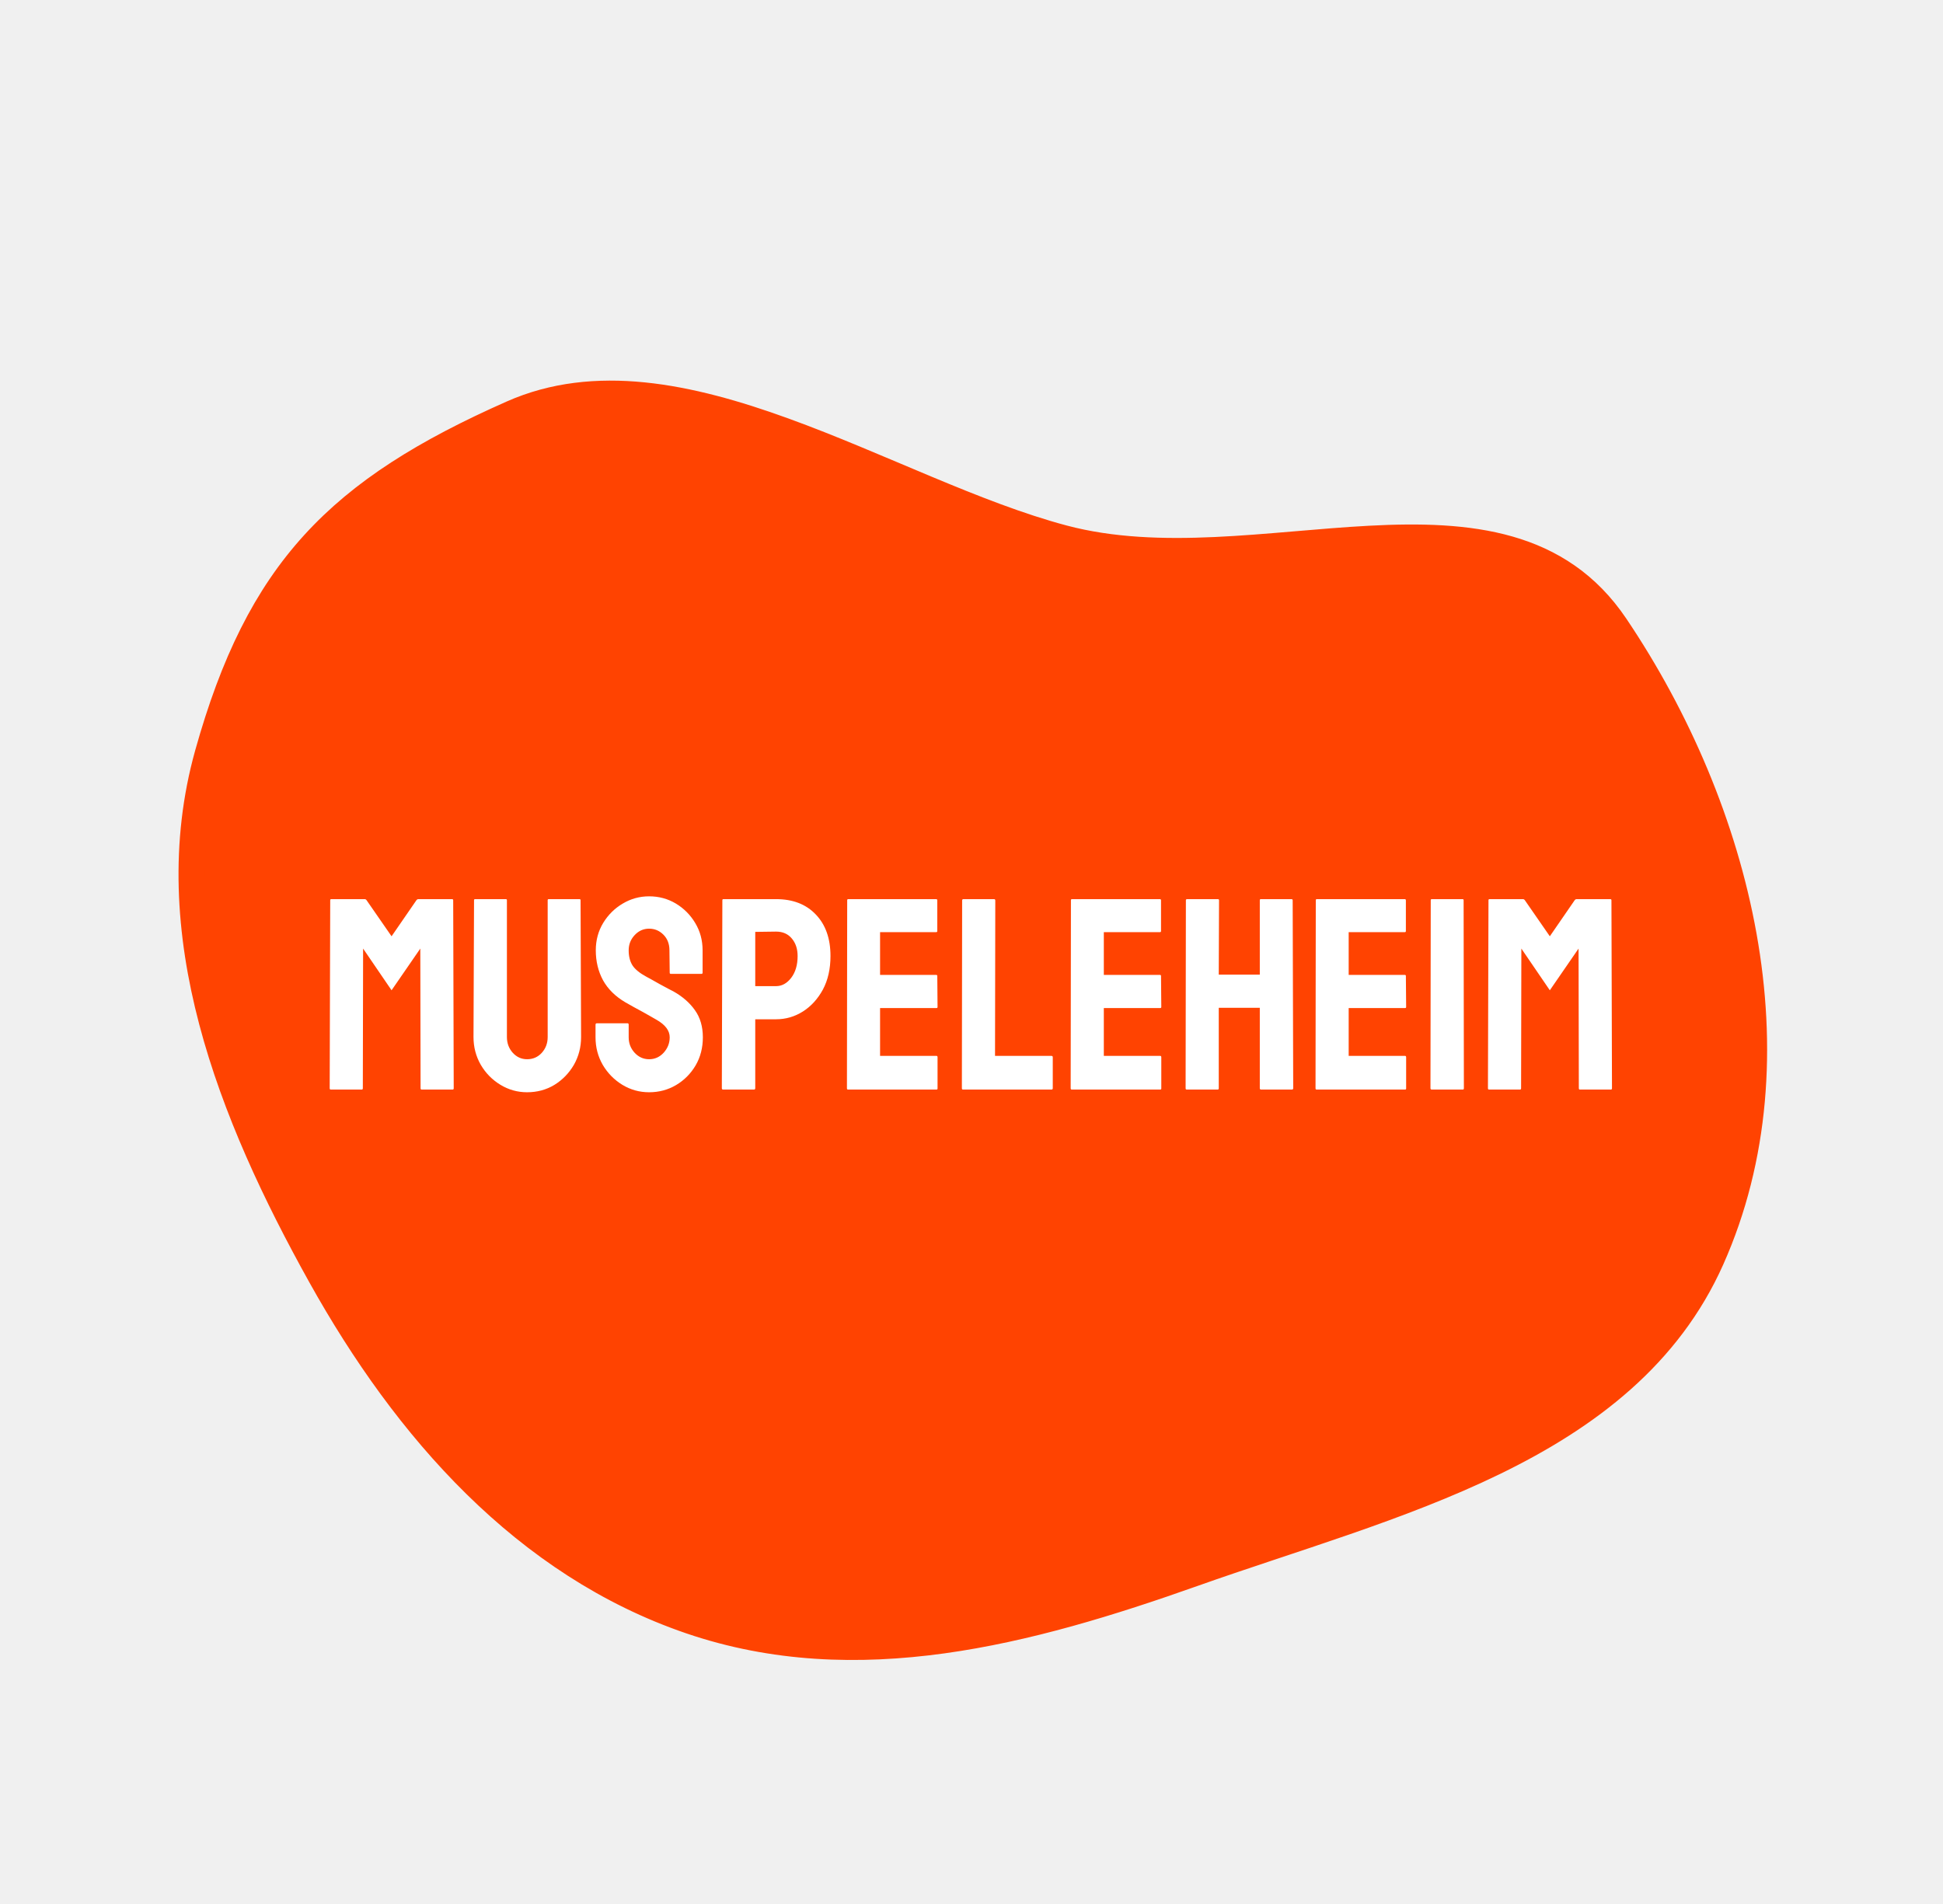
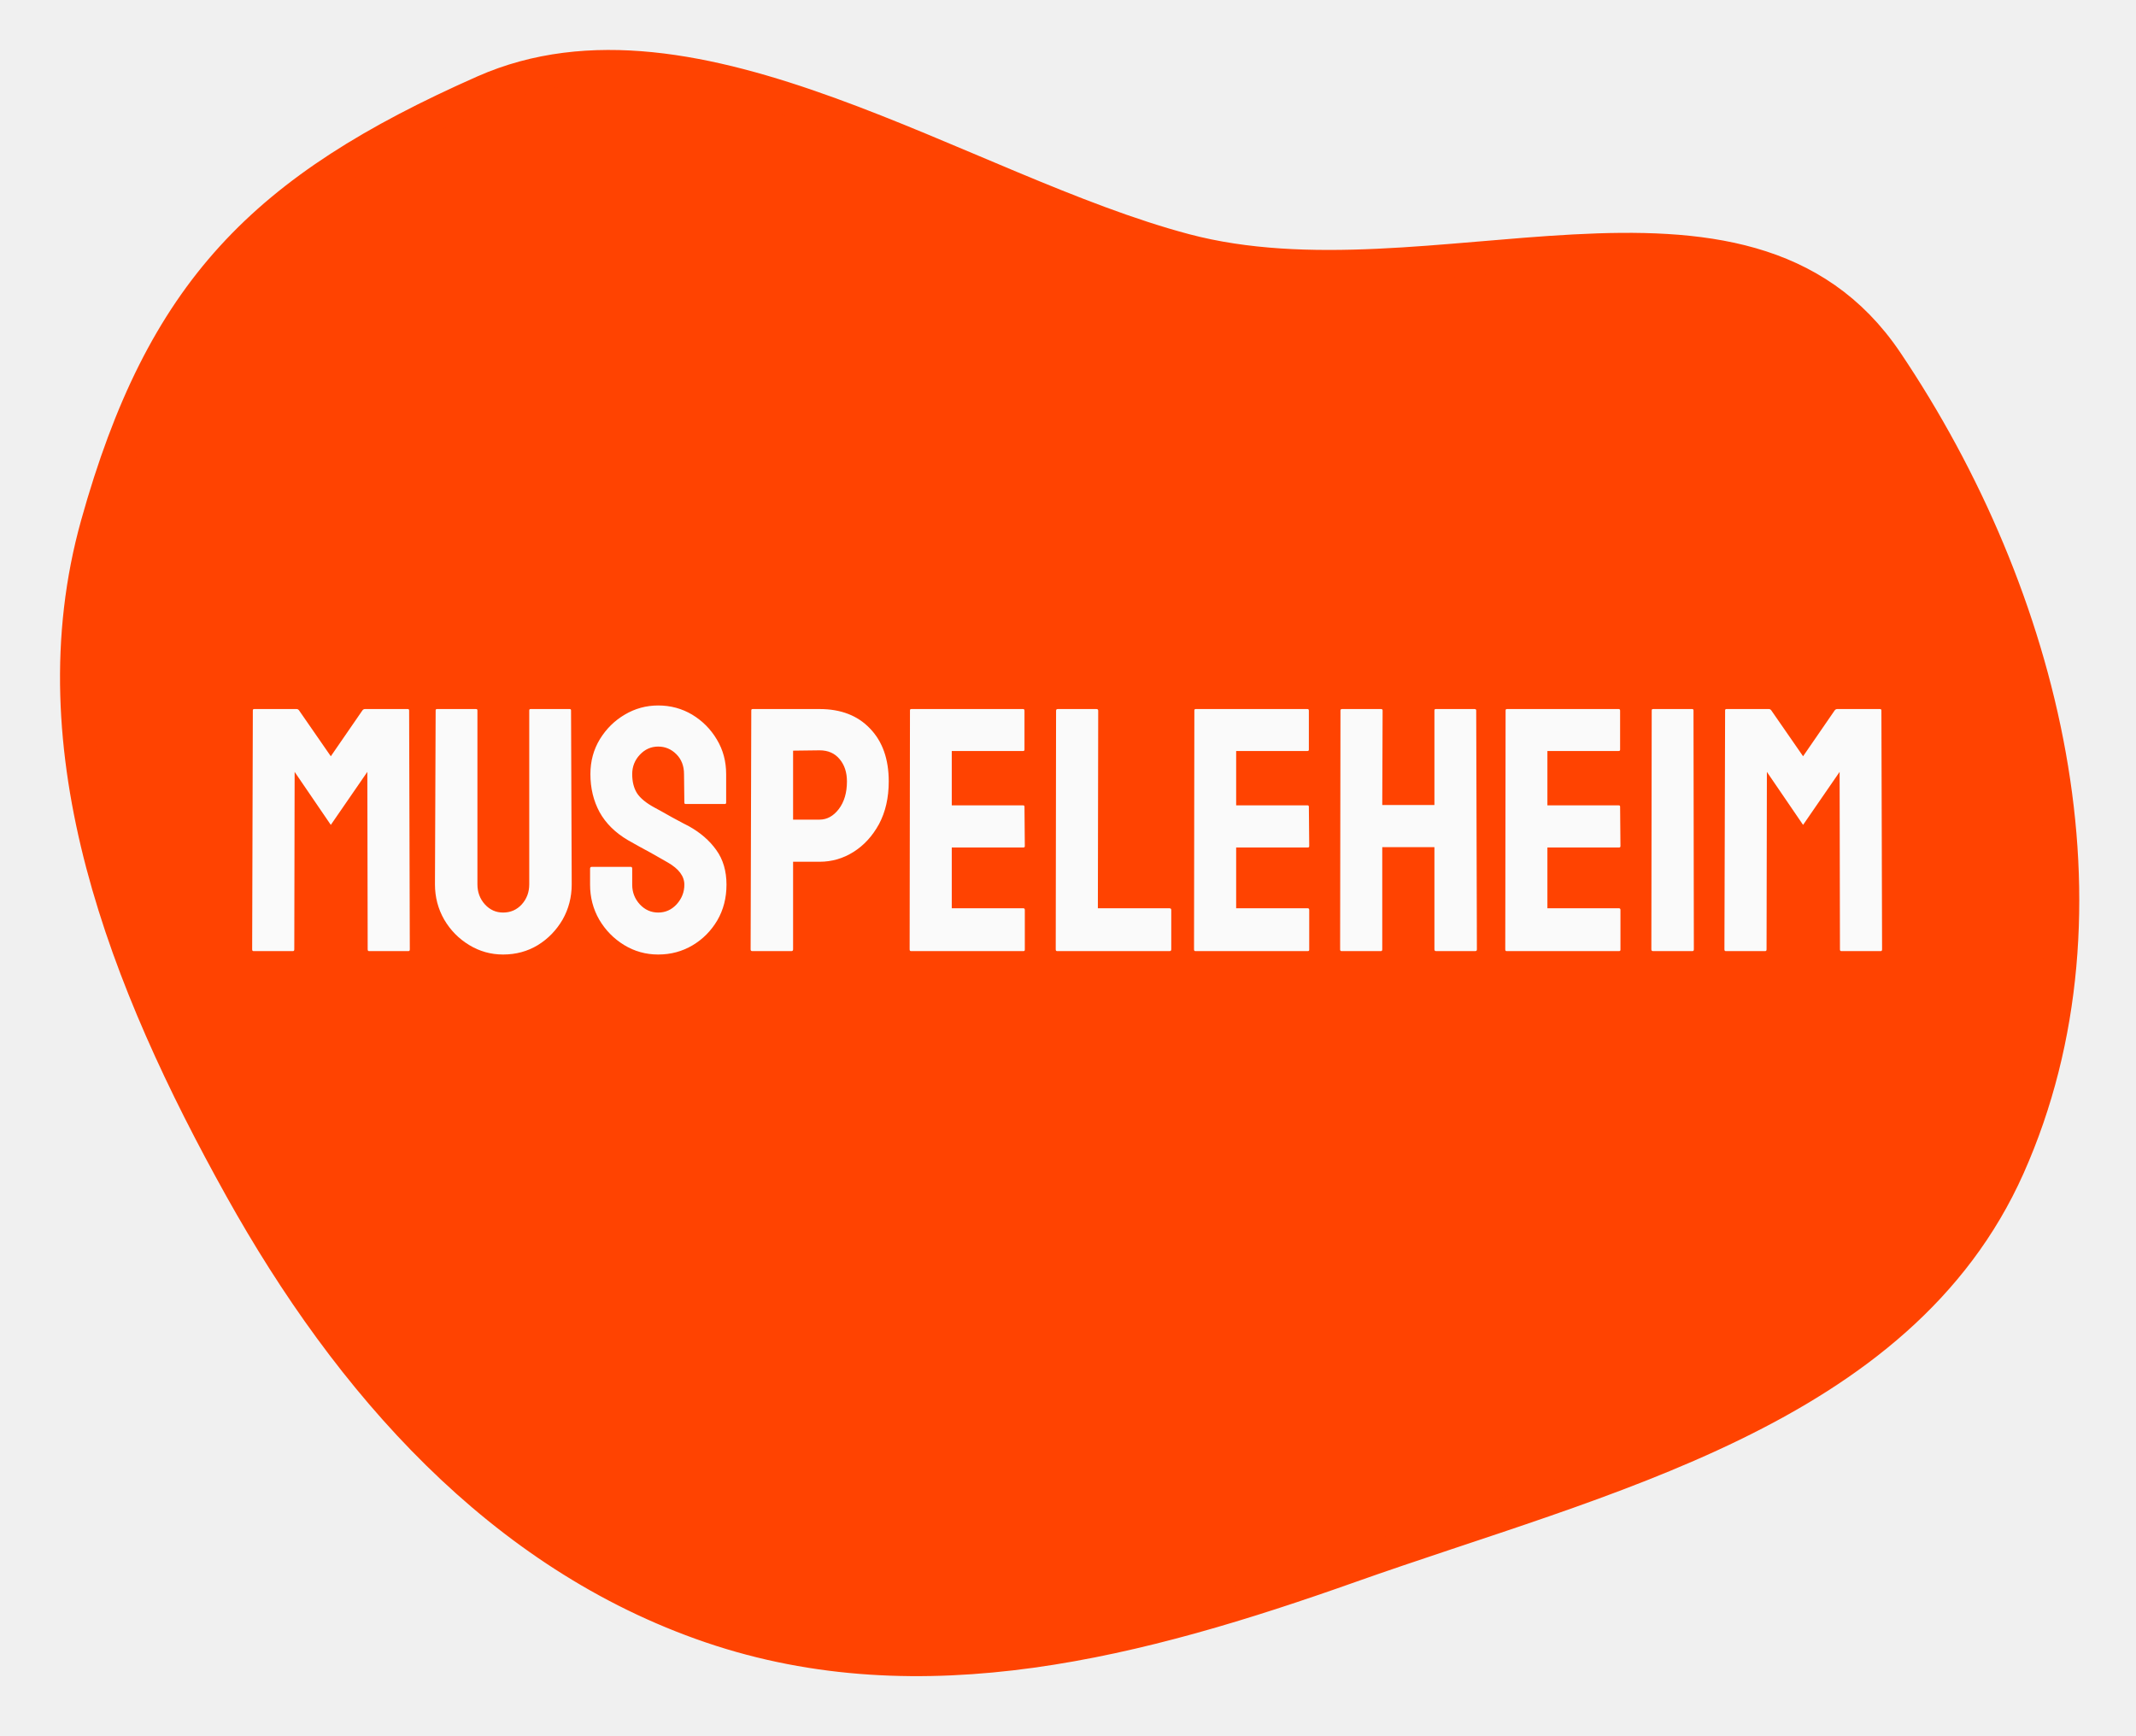
- <svg xmlns="http://www.w3.org/2000/svg" width="148" height="145" viewBox="0 0 148 145" fill="none">
-   <path fill-rule="evenodd" clip-rule="evenodd" d="M90.895 119.865C78.347 124.315 65.258 127.795 52.606 123.48C40.008 119.183 30.939 108.871 24.436 97.196C17.575 84.876 12.047 70.975 15.828 57.443C19.735 43.458 25.781 37.353 39 31.5C51.637 25.905 67.595 37.442 81 41C95.714 44.905 114.499 34.996 123.044 47.677C132.496 61.705 137.201 80.531 130.352 95.911C123.824 110.569 105.972 114.519 90.895 119.865Z" fill="#FF4301" stroke="#FF4301" stroke-width="2" />
-   <path d="M27.556 83H25.194C25.14 83 25.113 82.966 25.113 82.898L25.153 68.574C25.153 68.52 25.18 68.493 25.235 68.493H27.78C27.834 68.493 27.882 68.52 27.922 68.574L29.826 71.323L31.72 68.574C31.761 68.52 31.811 68.493 31.872 68.493H34.428C34.489 68.493 34.52 68.52 34.52 68.574L34.56 82.898C34.56 82.966 34.533 83 34.479 83H32.117C32.062 83 32.035 82.966 32.035 82.898L32.015 72.259L29.826 75.436L27.658 72.259L27.637 82.898C27.637 82.966 27.61 83 27.556 83ZM40.149 83.204C39.416 83.204 38.738 83.014 38.113 82.633C37.489 82.253 36.99 81.744 36.617 81.106C36.25 80.462 36.067 79.759 36.067 78.999L36.108 68.574C36.108 68.52 36.135 68.493 36.189 68.493H38.531C38.585 68.493 38.612 68.52 38.612 68.574V78.999C38.612 79.467 38.761 79.868 39.06 80.2C39.359 80.526 39.722 80.689 40.149 80.689C40.597 80.689 40.971 80.526 41.269 80.2C41.568 79.868 41.717 79.467 41.717 78.999V68.574C41.717 68.52 41.744 68.493 41.799 68.493H44.14C44.194 68.493 44.222 68.52 44.222 68.574L44.262 78.999C44.262 79.766 44.079 80.472 43.713 81.117C43.339 81.755 42.844 82.264 42.226 82.644C41.609 83.017 40.916 83.204 40.149 83.204ZM49.444 83.204C48.705 83.204 48.022 83.014 47.398 82.633C46.78 82.253 46.285 81.748 45.912 81.117C45.545 80.479 45.362 79.779 45.362 79.019V78.062C45.362 77.988 45.396 77.95 45.464 77.95H47.805C47.859 77.95 47.887 77.988 47.887 78.062V79.019C47.887 79.474 48.039 79.868 48.345 80.2C48.65 80.526 49.017 80.689 49.444 80.689C49.879 80.689 50.249 80.523 50.554 80.19C50.859 79.851 51.012 79.46 51.012 79.019C51.012 78.51 50.679 78.066 50.014 77.686C49.906 77.618 49.763 77.536 49.587 77.441C49.417 77.34 49.214 77.224 48.976 77.095C48.738 76.966 48.508 76.841 48.284 76.719C48.06 76.59 47.843 76.467 47.632 76.352C46.872 75.904 46.305 75.344 45.932 74.672C45.566 73.993 45.382 73.233 45.382 72.392C45.382 71.618 45.572 70.919 45.952 70.295C46.332 69.677 46.828 69.188 47.439 68.829C48.056 68.462 48.725 68.279 49.444 68.279C50.184 68.279 50.863 68.462 51.48 68.829C52.098 69.202 52.59 69.697 52.957 70.315C53.33 70.933 53.517 71.625 53.517 72.392V74.102C53.517 74.156 53.489 74.184 53.435 74.184H51.094C51.039 74.184 51.012 74.156 51.012 74.102L50.992 72.392C50.992 71.903 50.839 71.506 50.534 71.201C50.228 70.895 49.865 70.743 49.444 70.743C49.017 70.743 48.65 70.905 48.345 71.231C48.039 71.557 47.887 71.944 47.887 72.392C47.887 72.847 47.982 73.227 48.172 73.532C48.368 73.837 48.725 74.129 49.241 74.407C49.295 74.435 49.42 74.503 49.617 74.611C49.814 74.72 50.031 74.842 50.269 74.978C50.513 75.107 50.734 75.225 50.931 75.334C51.127 75.436 51.246 75.497 51.287 75.517C51.979 75.904 52.526 76.379 52.926 76.942C53.333 77.506 53.537 78.198 53.537 79.019C53.537 79.814 53.354 80.526 52.987 81.157C52.614 81.788 52.118 82.287 51.501 82.654C50.883 83.02 50.198 83.204 49.444 83.204ZM57.426 83H55.084C55.017 83 54.983 82.966 54.983 82.898L55.023 68.574C55.023 68.52 55.05 68.493 55.105 68.493H59.116C60.392 68.493 61.4 68.883 62.14 69.663C62.886 70.437 63.259 71.493 63.259 72.829C63.259 73.807 63.066 74.659 62.679 75.385C62.285 76.104 61.776 76.661 61.152 77.055C60.528 77.448 59.849 77.645 59.116 77.645H57.528V82.898C57.528 82.966 57.494 83 57.426 83ZM59.116 70.966L57.528 70.987V75.12H59.116C59.557 75.12 59.941 74.91 60.266 74.489C60.592 74.061 60.755 73.508 60.755 72.829C60.755 72.287 60.609 71.842 60.317 71.496C60.025 71.143 59.625 70.966 59.116 70.966ZM71.333 83H64.593C64.539 83 64.512 82.966 64.512 82.898L64.532 68.574C64.532 68.52 64.559 68.493 64.613 68.493H71.312C71.367 68.493 71.394 68.526 71.394 68.594V70.926C71.394 70.98 71.367 71.007 71.312 71.007H67.036V74.265H71.312C71.367 74.265 71.394 74.292 71.394 74.347L71.414 76.708C71.414 76.763 71.387 76.79 71.333 76.79H67.036V80.434H71.333C71.387 80.434 71.414 80.468 71.414 80.536V82.919C71.414 82.973 71.387 83 71.333 83ZM80.088 83H73.348C73.294 83 73.267 82.966 73.267 82.898L73.287 68.594C73.287 68.526 73.321 68.493 73.389 68.493H75.71C75.778 68.493 75.812 68.526 75.812 68.594L75.792 80.434H80.088C80.156 80.434 80.19 80.468 80.19 80.536V82.898C80.19 82.966 80.156 83 80.088 83ZM88.375 83H81.635C81.581 83 81.554 82.966 81.554 82.898L81.574 68.574C81.574 68.52 81.602 68.493 81.656 68.493H88.355C88.409 68.493 88.436 68.526 88.436 68.594V70.926C88.436 70.98 88.409 71.007 88.355 71.007H84.079V74.265H88.355C88.409 74.265 88.436 74.292 88.436 74.347L88.457 76.708C88.457 76.763 88.429 76.79 88.375 76.79H84.079V80.434H88.375C88.429 80.434 88.457 80.468 88.457 80.536V82.919C88.457 82.973 88.429 83 88.375 83ZM92.753 83H90.391C90.337 83 90.309 82.966 90.309 82.898L90.33 68.574C90.33 68.52 90.364 68.493 90.432 68.493H92.753C92.821 68.493 92.855 68.52 92.855 68.574L92.834 74.245H95.96V68.574C95.96 68.52 95.987 68.493 96.041 68.493H98.362C98.43 68.493 98.464 68.52 98.464 68.574L98.505 82.898C98.505 82.966 98.471 83 98.403 83H96.061C95.994 83 95.96 82.966 95.96 82.898V76.769H92.834V82.898C92.834 82.966 92.807 83 92.753 83ZM107.026 83H100.286C100.232 83 100.205 82.966 100.205 82.898L100.225 68.574C100.225 68.52 100.252 68.493 100.307 68.493H107.006C107.06 68.493 107.087 68.526 107.087 68.594V70.926C107.087 70.98 107.06 71.007 107.006 71.007H102.73V74.265H107.006C107.06 74.265 107.087 74.292 107.087 74.347L107.107 76.708C107.107 76.763 107.08 76.79 107.026 76.79H102.73V80.434H107.026C107.08 80.434 107.107 80.468 107.107 80.536V82.919C107.107 82.973 107.08 83 107.026 83ZM111.424 83H109.062C108.994 83 108.96 82.966 108.96 82.898L108.981 68.574C108.981 68.52 109.008 68.493 109.062 68.493H111.404C111.458 68.493 111.485 68.52 111.485 68.574L111.505 82.898C111.505 82.966 111.478 83 111.424 83ZM115.781 83H113.419C113.365 83 113.338 82.966 113.338 82.898L113.379 68.574C113.379 68.52 113.406 68.493 113.46 68.493H116.005C116.06 68.493 116.107 68.52 116.148 68.574L118.052 71.323L119.945 68.574C119.986 68.52 120.037 68.493 120.098 68.493H122.653C122.714 68.493 122.745 68.52 122.745 68.574L122.786 82.898C122.786 82.966 122.758 83 122.704 83H120.342C120.288 83 120.261 82.966 120.261 82.898L120.24 72.259L118.052 75.436L115.883 72.259L115.863 82.898C115.863 82.966 115.836 83 115.781 83Z" fill="white" />
+ <svg xmlns="http://www.w3.org/2000/svg" width="128" height="104" viewBox="0 0 128 104" fill="none">
+   <path fill-rule="evenodd" clip-rule="evenodd" d="M80.894 93.865C68.344 98.315 55.256 101.795 42.604 97.48C30.006 93.183 20.937 82.871 14.434 71.196C7.573 58.876 2.045 44.975 5.826 31.443C9.733 17.458 15.779 11.353 28.998 5.5C41.635 -0.095 57.593 11.442 70.998 15C85.712 18.905 104.497 8.996 113.042 21.677C122.494 35.705 127.199 54.531 120.35 69.911C113.822 84.569 95.97 88.519 80.894 93.865Z" fill="#FF4301" stroke="#FF4301" stroke-width="2" />
+   <path d="M17.554 57H15.192C15.138 57 15.111 56.966 15.111 56.898L15.151 42.574C15.151 42.52 15.178 42.493 15.233 42.493H17.778C17.832 42.493 17.88 42.52 17.921 42.574L19.824 45.323L21.718 42.574C21.759 42.52 21.809 42.493 21.87 42.493H24.426C24.487 42.493 24.517 42.52 24.517 42.574L24.558 56.898C24.558 56.966 24.531 57 24.477 57H22.115C22.061 57 22.033 56.966 22.033 56.898L22.013 46.259L19.824 49.436L17.656 46.259L17.635 56.898C17.635 56.966 17.608 57 17.554 57ZM30.147 57.204C29.414 57.204 28.736 57.014 28.111 56.633C27.487 56.253 26.988 55.744 26.615 55.106C26.248 54.462 26.065 53.759 26.065 52.999L26.106 42.574C26.106 42.52 26.133 42.493 26.187 42.493H28.529C28.583 42.493 28.61 42.52 28.61 42.574V52.999C28.61 53.467 28.759 53.868 29.058 54.2C29.357 54.526 29.72 54.689 30.147 54.689C30.595 54.689 30.969 54.526 31.267 54.2C31.566 53.868 31.715 53.467 31.715 52.999V42.574C31.715 42.52 31.742 42.493 31.797 42.493H34.138C34.193 42.493 34.22 42.52 34.22 42.574L34.26 52.999C34.26 53.766 34.077 54.472 33.711 55.117C33.337 55.755 32.842 56.264 32.224 56.644C31.607 57.017 30.914 57.204 30.147 57.204ZM39.442 57.204C38.703 57.204 38.02 57.014 37.396 56.633C36.778 56.253 36.283 55.748 35.91 55.117C35.543 54.479 35.36 53.779 35.36 53.019V52.062C35.36 51.988 35.394 51.95 35.462 51.95H37.803C37.858 51.95 37.885 51.988 37.885 52.062V53.019C37.885 53.474 38.037 53.868 38.343 54.2C38.648 54.526 39.015 54.689 39.442 54.689C39.877 54.689 40.247 54.523 40.552 54.19C40.857 53.851 41.01 53.461 41.01 53.019C41.01 52.51 40.678 52.066 40.013 51.686C39.904 51.618 39.761 51.536 39.585 51.441C39.415 51.34 39.212 51.224 38.974 51.095C38.736 50.966 38.506 50.841 38.282 50.718C38.058 50.59 37.841 50.467 37.63 50.352C36.87 49.904 36.303 49.344 35.93 48.672C35.563 47.993 35.38 47.233 35.38 46.392C35.38 45.618 35.57 44.919 35.95 44.295C36.331 43.677 36.826 43.188 37.437 42.828C38.054 42.462 38.723 42.279 39.442 42.279C40.182 42.279 40.861 42.462 41.478 42.828C42.096 43.202 42.588 43.697 42.955 44.315C43.328 44.932 43.515 45.625 43.515 46.392V48.102C43.515 48.156 43.487 48.184 43.433 48.184H41.092C41.037 48.184 41.01 48.156 41.01 48.102L40.99 46.392C40.99 45.903 40.837 45.506 40.532 45.201C40.226 44.895 39.863 44.742 39.442 44.742C39.015 44.742 38.648 44.905 38.343 45.231C38.037 45.557 37.885 45.944 37.885 46.392C37.885 46.846 37.98 47.227 38.17 47.532C38.367 47.837 38.723 48.129 39.239 48.407C39.293 48.435 39.419 48.503 39.615 48.611C39.812 48.72 40.029 48.842 40.267 48.978C40.511 49.107 40.732 49.225 40.929 49.334C41.126 49.436 41.244 49.497 41.285 49.517C41.977 49.904 42.524 50.379 42.924 50.943C43.331 51.506 43.535 52.198 43.535 53.019C43.535 53.813 43.352 54.526 42.985 55.157C42.612 55.788 42.117 56.287 41.499 56.654C40.881 57.02 40.196 57.204 39.442 57.204ZM47.424 57H45.082C45.014 57 44.981 56.966 44.981 56.898L45.021 42.574C45.021 42.52 45.048 42.493 45.103 42.493H49.114C50.39 42.493 51.398 42.883 52.138 43.663C52.884 44.437 53.258 45.492 53.258 46.83C53.258 47.807 53.064 48.659 52.677 49.385C52.283 50.104 51.775 50.661 51.15 51.054C50.526 51.448 49.847 51.645 49.114 51.645H47.526V56.898C47.526 56.966 47.492 57 47.424 57ZM49.114 44.967L47.526 44.987V49.12H49.114C49.555 49.12 49.939 48.91 50.264 48.489C50.59 48.061 50.753 47.508 50.753 46.83C50.753 46.287 50.607 45.842 50.315 45.496C50.023 45.143 49.623 44.967 49.114 44.967ZM61.331 57H54.591C54.537 57 54.51 56.966 54.51 56.898L54.53 42.574C54.53 42.52 54.557 42.493 54.611 42.493H61.31C61.365 42.493 61.392 42.526 61.392 42.594V44.926C61.392 44.98 61.365 45.007 61.31 45.007H57.035V48.265H61.31C61.365 48.265 61.392 48.292 61.392 48.346L61.412 50.708C61.412 50.763 61.385 50.79 61.331 50.79H57.035V54.434H61.331C61.385 54.434 61.412 54.468 61.412 54.536V56.919C61.412 56.973 61.385 57 61.331 57ZM70.086 57H63.346C63.292 57 63.265 56.966 63.265 56.898L63.285 42.594C63.285 42.526 63.319 42.493 63.387 42.493H65.708C65.776 42.493 65.81 42.526 65.81 42.594L65.79 54.434H70.086C70.154 54.434 70.188 54.468 70.188 54.536V56.898C70.188 56.966 70.154 57 70.086 57ZM78.373 57H71.633C71.579 57 71.552 56.966 71.552 56.898L71.572 42.574C71.572 42.52 71.6 42.493 71.654 42.493H78.353C78.407 42.493 78.434 42.526 78.434 42.594V44.926C78.434 44.98 78.407 45.007 78.353 45.007H74.077V48.265H78.353C78.407 48.265 78.434 48.292 78.434 48.346L78.455 50.708C78.455 50.763 78.427 50.79 78.373 50.79H74.077V54.434H78.373C78.427 54.434 78.455 54.468 78.455 54.536V56.919C78.455 56.973 78.427 57 78.373 57ZM82.751 57H80.389C80.335 57 80.307 56.966 80.307 56.898L80.328 42.574C80.328 42.52 80.362 42.493 80.43 42.493H82.751C82.819 42.493 82.853 42.52 82.853 42.574L82.832 48.245H85.958V42.574C85.958 42.52 85.985 42.493 86.039 42.493H88.36C88.428 42.493 88.462 42.52 88.462 42.574L88.503 56.898C88.503 56.966 88.469 57 88.401 57H86.059C85.992 57 85.958 56.966 85.958 56.898V50.769H82.832V56.898C82.832 56.966 82.805 57 82.751 57ZM97.024 57H90.284C90.23 57 90.203 56.966 90.203 56.898L90.223 42.574C90.223 42.52 90.251 42.493 90.305 42.493H97.004C97.058 42.493 97.085 42.526 97.085 42.594V44.926C97.085 44.98 97.058 45.007 97.004 45.007H92.728V48.265H97.004C97.058 48.265 97.085 48.292 97.085 48.346L97.106 50.708C97.106 50.763 97.078 50.79 97.024 50.79H92.728V54.434H97.024C97.078 54.434 97.106 54.468 97.106 54.536V56.919C97.106 56.973 97.078 57 97.024 57ZM101.422 57H99.06C98.992 57 98.958 56.966 98.958 56.898L98.979 42.574C98.979 42.52 99.006 42.493 99.06 42.493H101.402C101.456 42.493 101.483 42.52 101.483 42.574L101.504 56.898C101.504 56.966 101.476 57 101.422 57ZM105.779 57H103.417C103.363 57 103.336 56.966 103.336 56.898L103.377 42.574C103.377 42.52 103.404 42.493 103.458 42.493H106.003C106.058 42.493 106.105 42.52 106.146 42.574L108.05 45.323L109.943 42.574C109.984 42.52 110.035 42.493 110.096 42.493H112.651C112.712 42.493 112.743 42.52 112.743 42.574L112.784 56.898C112.784 56.966 112.757 57 112.702 57H110.34C110.286 57 110.259 56.966 110.259 56.898L110.239 46.259L108.05 49.436L105.881 46.259L105.861 56.898C105.861 56.966 105.834 57 105.779 57Z" fill="#FAFAFA" />
</svg>
